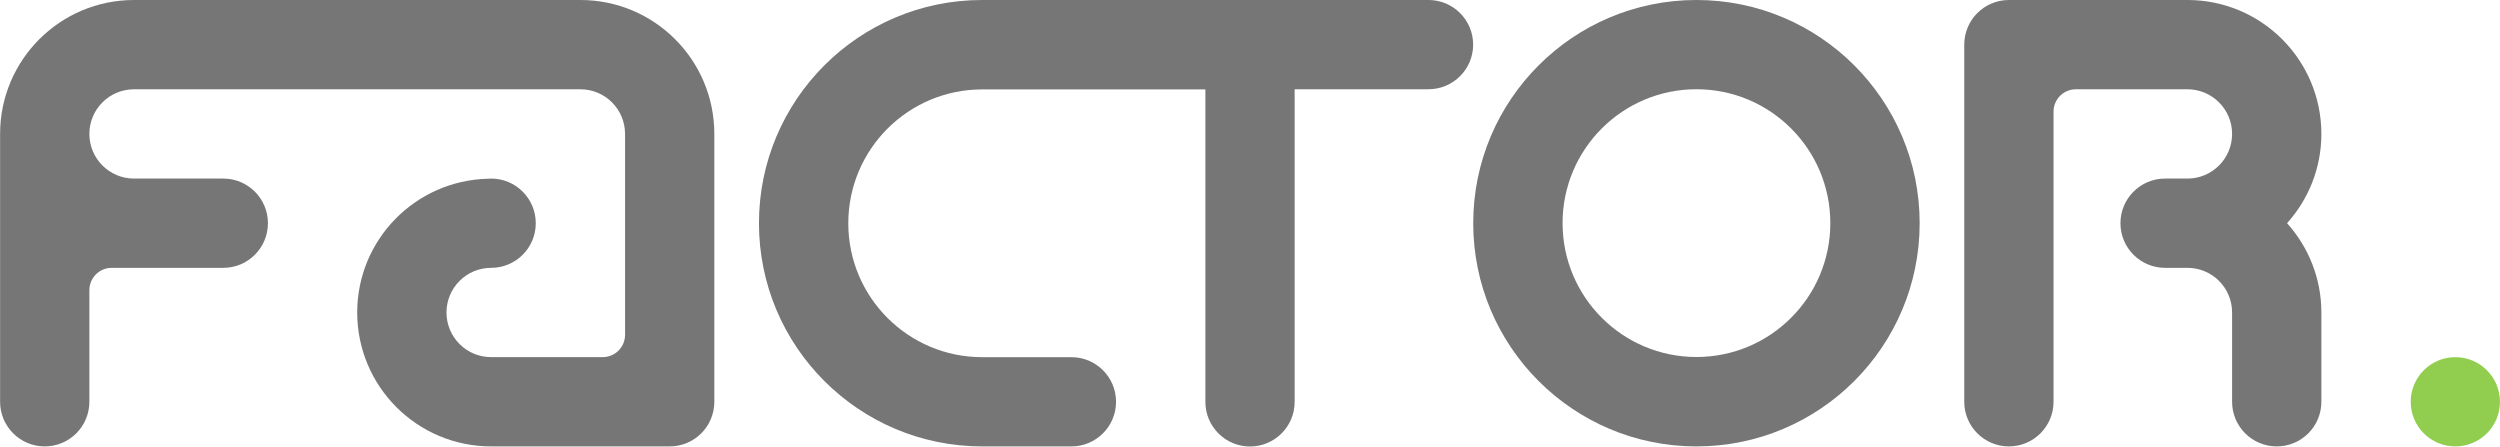
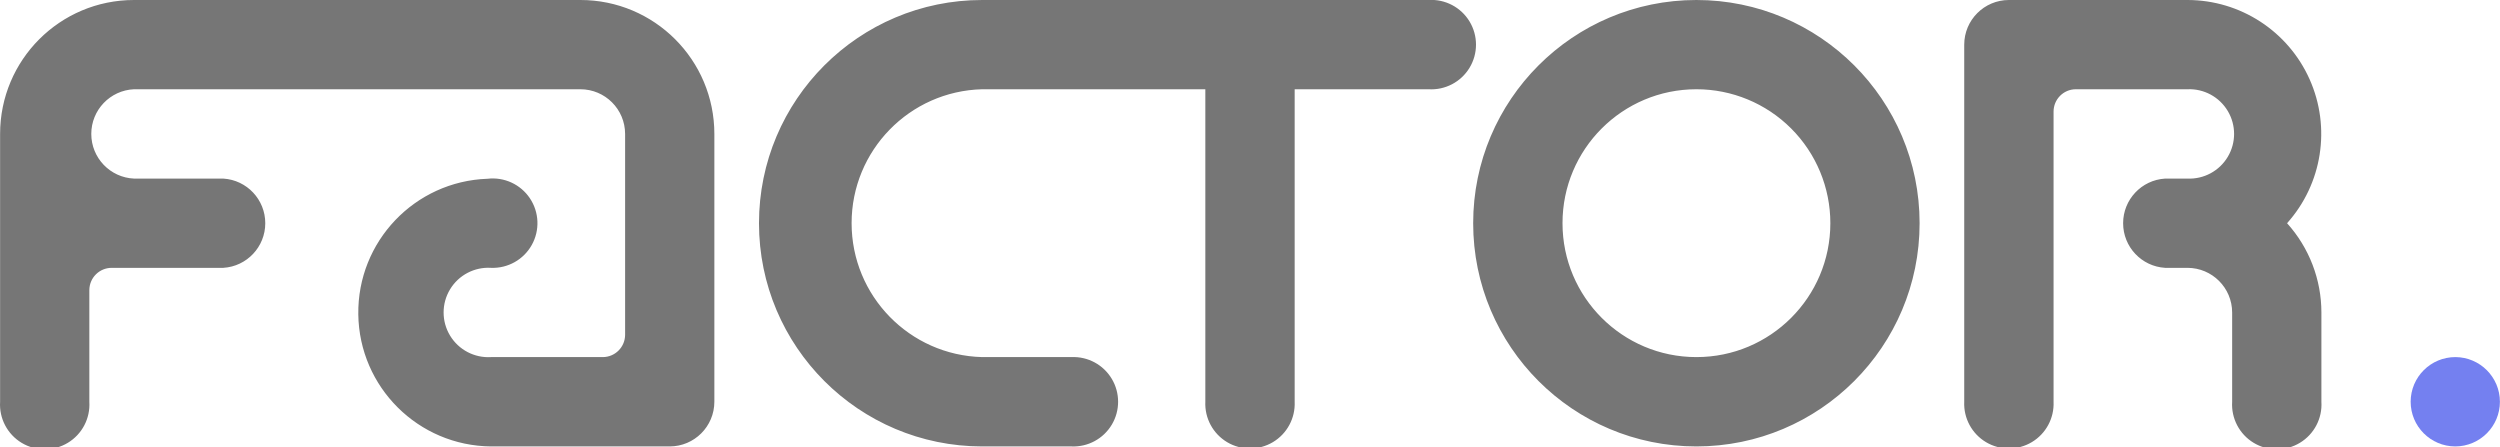
- <svg xmlns="http://www.w3.org/2000/svg" width="112" height="20" viewBox="0 0 29.633 5.292" version="1.1" id="svg8">
-   <defs id="defs2" />
-   <g id="layer1" transform="translate(-1.058333,-291.1791)">
-     <path style="opacity:0.9;fill:#85c83b;fill-opacity:1;stroke:none;stroke-width:0.529;stroke-linecap:round;stroke-linejoin:round;stroke-miterlimit:4;stroke-dasharray:none;stroke-opacity:1" d="m 30.692,295.942 a 0.529,0.529 0 0 1 -0.529,0.529 0.529,0.529 0 0 1 -0.529,-0.529 0.529,0.529 0 0 1 0.529,-0.529 0.529,0.529 0 0 1 0.529,0.529 z" id="path827" />
-     <path style="opacity:1;fill:#767676;fill-opacity:1;stroke:none;stroke-width:2;stroke-linecap:round;stroke-linejoin:miter;stroke-miterlimit:4;stroke-dasharray:none;stroke-opacity:1" d="m 26,18 c -1.105,0 -2,-0.895 -2,-2 0,-1.105 0.895,-2 2,-2 1.105,0 2,-0.895 2,-2 0,-1.105 -0.895,-2 -2,-2 -0.053,4.58e-4 -0.107,0.003 -0.16,0.008 C 22.601,10.094 20,12.74 20,16 c 0,3.314 2.686,6 6,6 l 8,2.5e-5 c 1.105,0 2,-0.895 2,-2 L 36,8 C 36,4.686 33.314,2 30,2 23.333,2 16.667,2 10,2 6.686,2 4,4.686 4,8 l -8e-7,12 c -2.79e-5,1.105 0.895,2 2,2 1.105,0 2,-0.895 2,-2 l 3e-7,-5 c 6.9e-6,-0.552 0.448,-1 1,-1 L 14,14 c 1.105,-7.5e-5 2,-0.896 2,-2 C 16,10.895 15.105,10 14,10 l -4,7.55e-5 C 8.895,10 8,9.105 8,8 8,6.895 8.895,6 10,6 16.667,6 23.333,6 30,6 c 1.105,-1e-7 2,0.895 2,2 l 10e-7,9 c -7e-6,0.552 -0.448,1 -1,1 z" transform="matrix(0.2645833,0,0,0.2645833,0,290.65)" id="path817" />
-     <path style="opacity:1;fill:#767676;fill-opacity:1;stroke:none;stroke-width:0.529;stroke-linecap:round;stroke-linejoin:miter;stroke-miterlimit:4;stroke-dasharray:none;stroke-opacity:1" d="m 16.404,292.237 h 1.587 c 0.292,0 0.529,-0.237 0.529,-0.529 -4e-6,-0.292 -0.237,-0.529 -0.529,-0.529 H 12.7 c -1.461,0 -2.646,1.185 -2.646,2.646 0,1.461 1.185,2.646 2.646,2.646 h 1.058 c 0.292,0 0.529,-0.237 0.529,-0.529 -4e-6,-0.292 -0.237,-0.529 -0.529,-0.529 H 12.7 c -0.877,0 -1.587,-0.711 -1.587,-1.587 0,-0.877 0.711,-1.587 1.587,-1.587 h 2.646 c -1e-6,1.235 3e-6,2.469 -2e-6,3.704 -7e-6,0.292 0.237,0.529 0.529,0.529 0.292,0 0.529,-0.237 0.529,-0.529 5e-6,-1.235 2e-6,-2.469 2e-6,-3.704 z" id="path838" />
-     <path style="opacity:1;fill:#767676;fill-opacity:1;stroke:none;stroke-width:0.529;stroke-linecap:round;stroke-linejoin:miter;stroke-miterlimit:4;stroke-dasharray:none;stroke-opacity:1" d="m 21.167,291.179 a 2.646,2.646 0 0 0 -2.646,2.646 2.646,2.646 0 0 0 2.646,2.646 2.646,2.646 0 0 0 2.646,-2.646 2.646,2.646 0 0 0 -2.646,-2.646 z m 0,1.058 a 1.587,1.587 0 0 1 1.587,1.587 1.587,1.587 0 0 1 -1.587,1.587 1.587,1.587 0 0 1 -1.587,-1.587 1.587,1.587 0 0 1 1.587,-1.587 z" id="path854" />
-     <path style="opacity:1;fill:#767676;fill-opacity:1;stroke:none;stroke-width:2;stroke-linecap:round;stroke-linejoin:miter;stroke-miterlimit:4;stroke-dasharray:none;stroke-opacity:1" d="m 94,2 c -1.105,0 -2,0.895 -2,2 v 16 c -2.6e-5,1.105 0.895,2 2,2 1.105,0 2,-0.895 2,-2 0,0 7e-6,-12.448 0,-13 -1.4e-5,-0.552 0.448,-1 1,-1 0.552,-1.4e-6 5,0 5,0 1.105,-1e-7 2,0.895 2,2 0,1.105 -0.895,2 -2,2 h -1.002 c -1.105,0 -2,0.895 -2,2 -2.6e-5,1.105 0.895,2 2,2 H 102 c 1.105,0 2,0.895 2,2 v 4 c -3e-5,1.105 0.895,2 2,2 1.105,0 2,-0.895 2,-2 v -4 c 0,-1.539 -0.584,-2.938 -1.537,-4 C 107.416,10.938 108,9.539 108,8 108,4.686 105.314,2 102,2 Z" transform="matrix(0.2645833,0,0,0.2645833,0,290.65)" id="path859" />
-   </g>
+ <svg xmlns="http://www.w3.org/2000/svg" width="112" height="20" viewBox="0 0 29.633 5.292">
+   <path fill="#6572ee" d="M29.633 4.762a.53.53 0 0 1-.529.53.53.53 0 0 1-.529-.53.53.53 0 0 1 .53-.529.53.53 0 0 1 .528.53z" opacity=".9" />
+   <path fill="#767676" d="M5.82 4.233a.53.53 0 1 1 0-1.058.53.53 0 1 0-.042-1.056 1.587 1.587 0 0 0 .043 3.173h2.116a.53.53 0 0 0 .53-.53V1.589C8.467.71 7.756 0 6.879 0H1.588C.71 0 0 .71 0 1.588v3.175a.53.53 0 1 0 1.058 0V3.44c0-.147.119-.265.265-.265h1.323a.53.53 0 0 0 0-1.058H1.588a.53.53 0 0 1 0-1.059h5.291a.53.53 0 0 1 .53.53v2.38a.265.265 0 0 1-.265.265zM15.346 1.058h1.587a.53.53 0 1 0 0-1.058h-5.291a2.646 2.646 0 1 0 0 5.292H12.7a.53.53 0 1 0 0-1.059h-1.058a1.588 1.588 0 0 1 0-3.175h2.645v3.705a.53.53 0 1 0 1.059 0V1.058zM20.108 0a2.646 2.646 0 0 0-2.646 2.646 2.646 2.646 0 0 0 2.646 2.646 2.646 2.646 0 0 0 2.646-2.646A2.646 2.646 0 0 0 20.108 0zm0 1.058a1.587 1.587 0 0 1 1.588 1.588 1.587 1.587 0 0 1-1.588 1.587 1.587 1.587 0 0 1-1.587-1.587 1.587 1.587 0 0 1 1.587-1.588zM23.812 0a.53.53 0 0 0-.529.53v4.233a.53.53 0 1 0 1.059 0v-3.44c0-.146.118-.265.264-.265h1.323a.53.53 0 1 1 0 1.059h-.265a.53.53 0 0 0 0 1.058h.265a.53.53 0 0 1 .53.53v1.058a.53.53 0 1 0 1.058 0V3.704a1.58 1.58 0 0 0-.407-1.058A1.587 1.587 0 0 0 25.93 0z" />
</svg>
